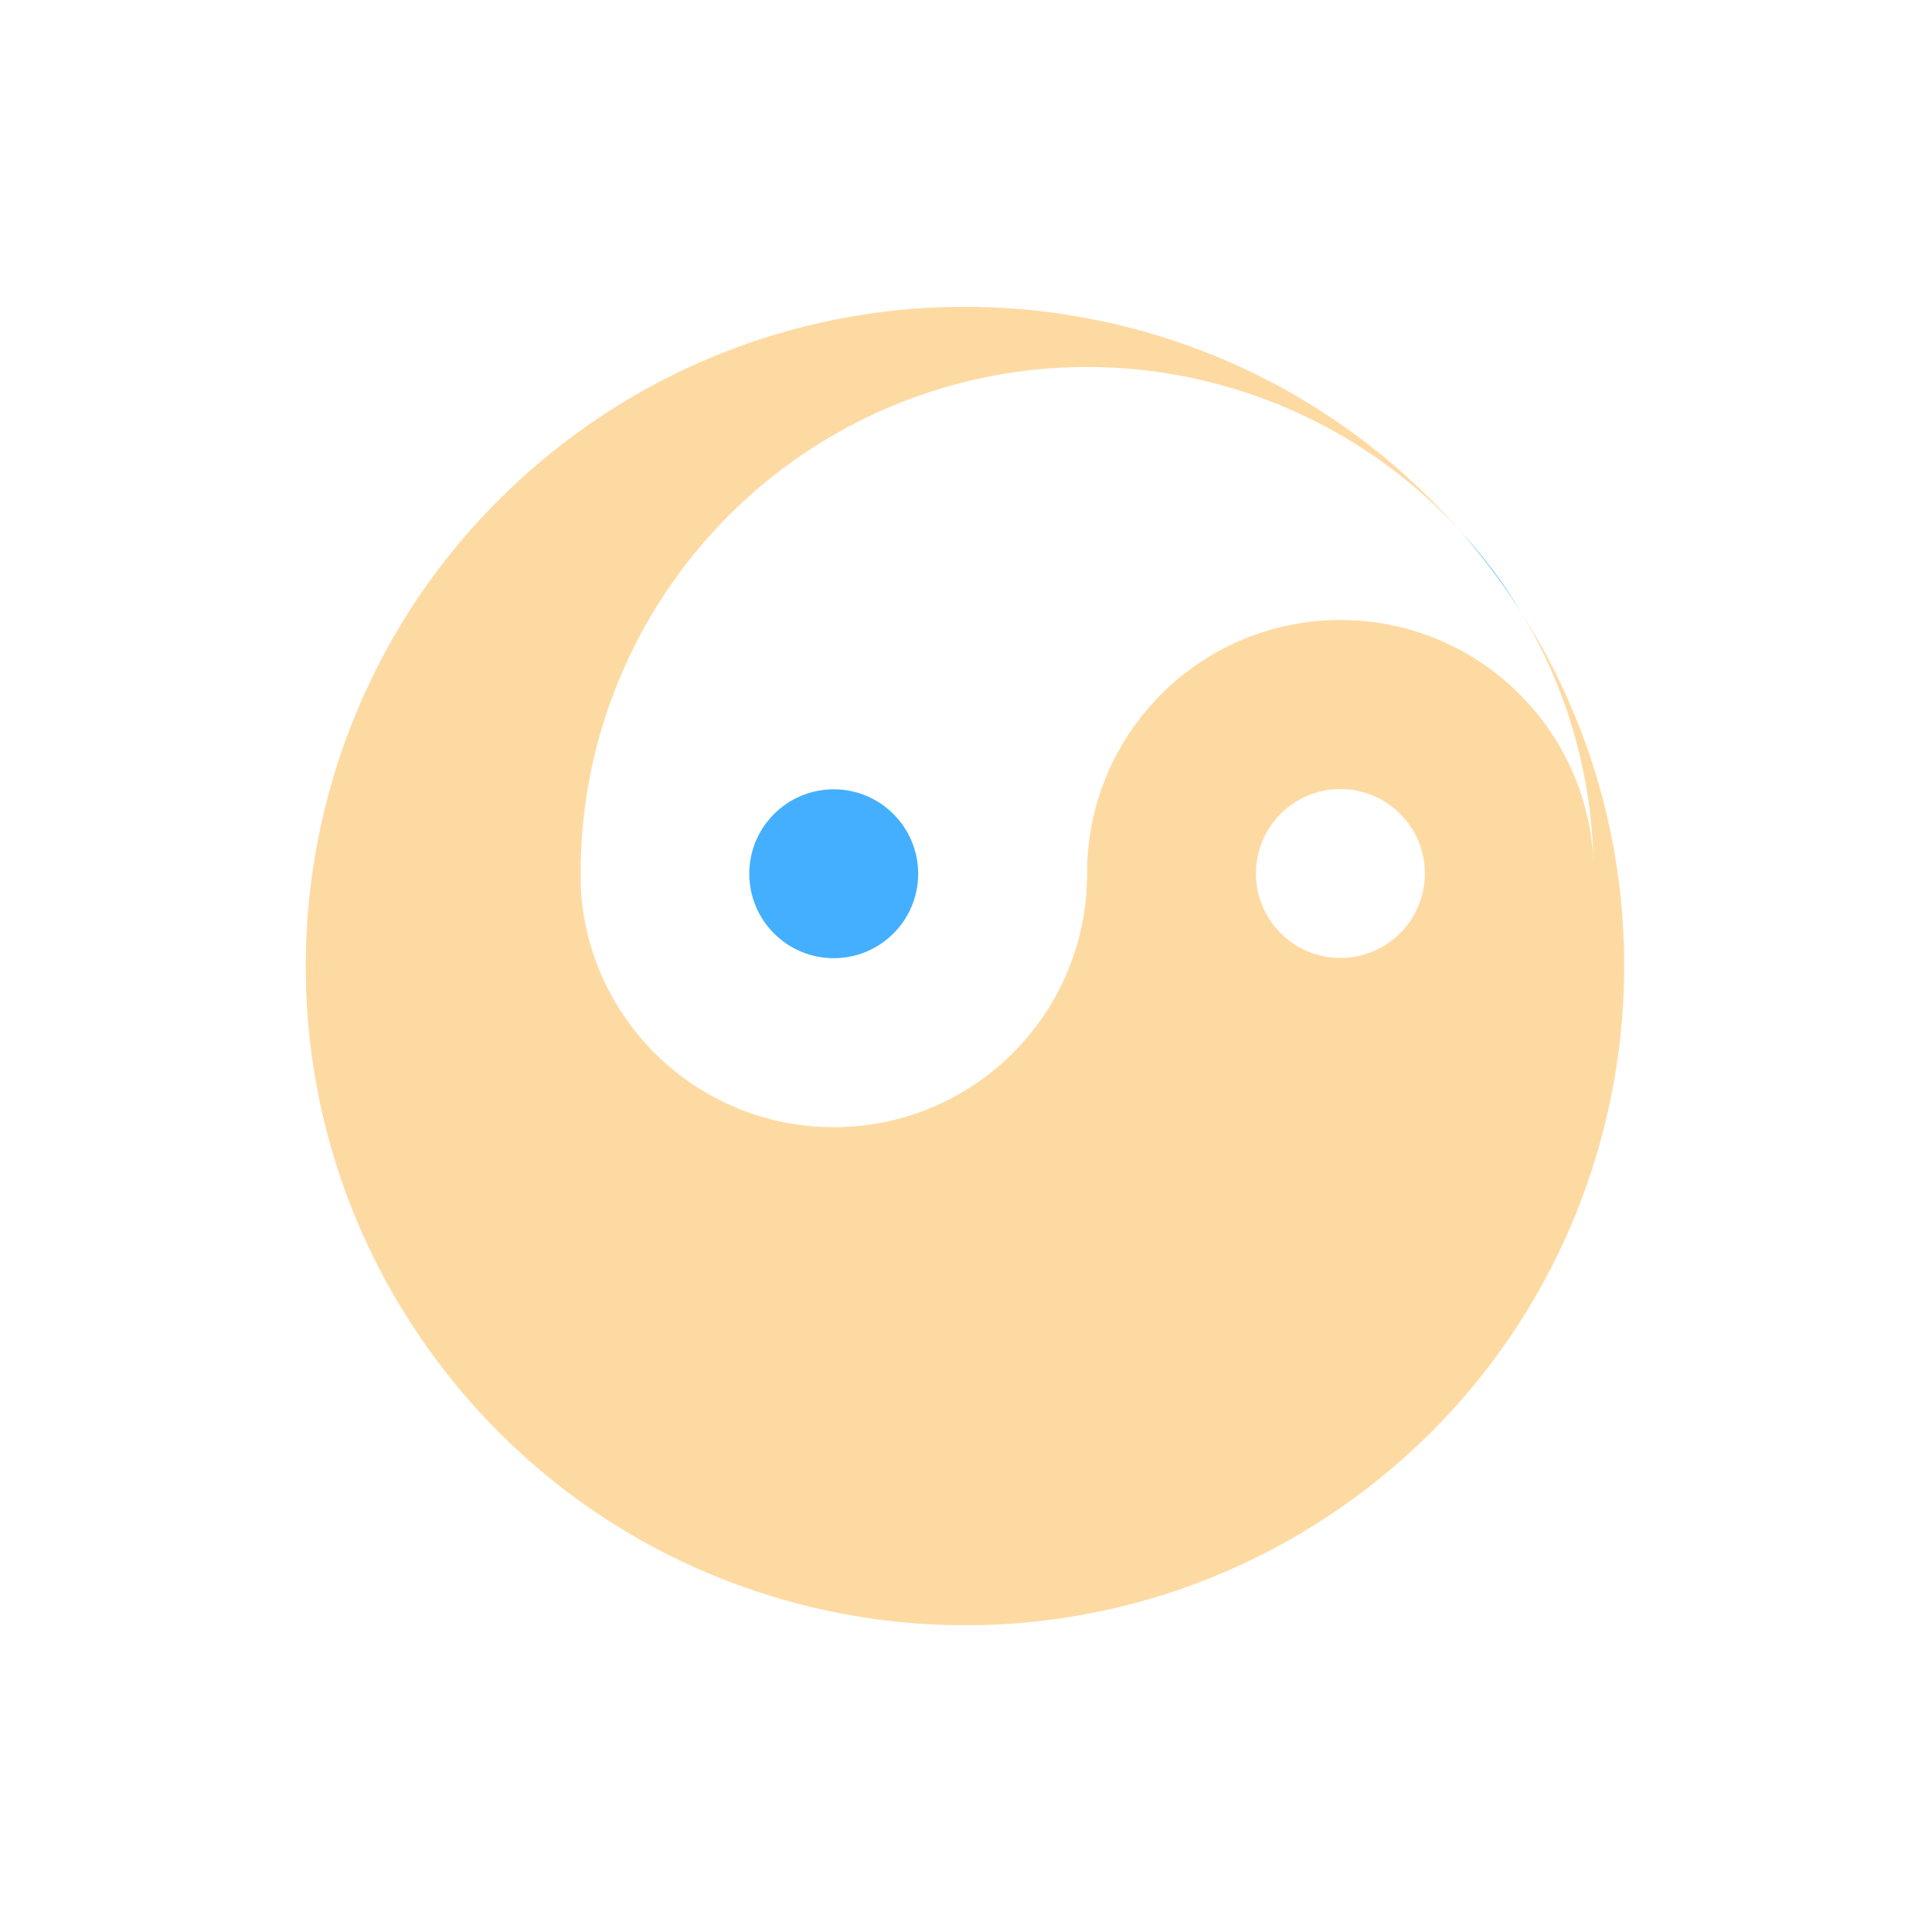
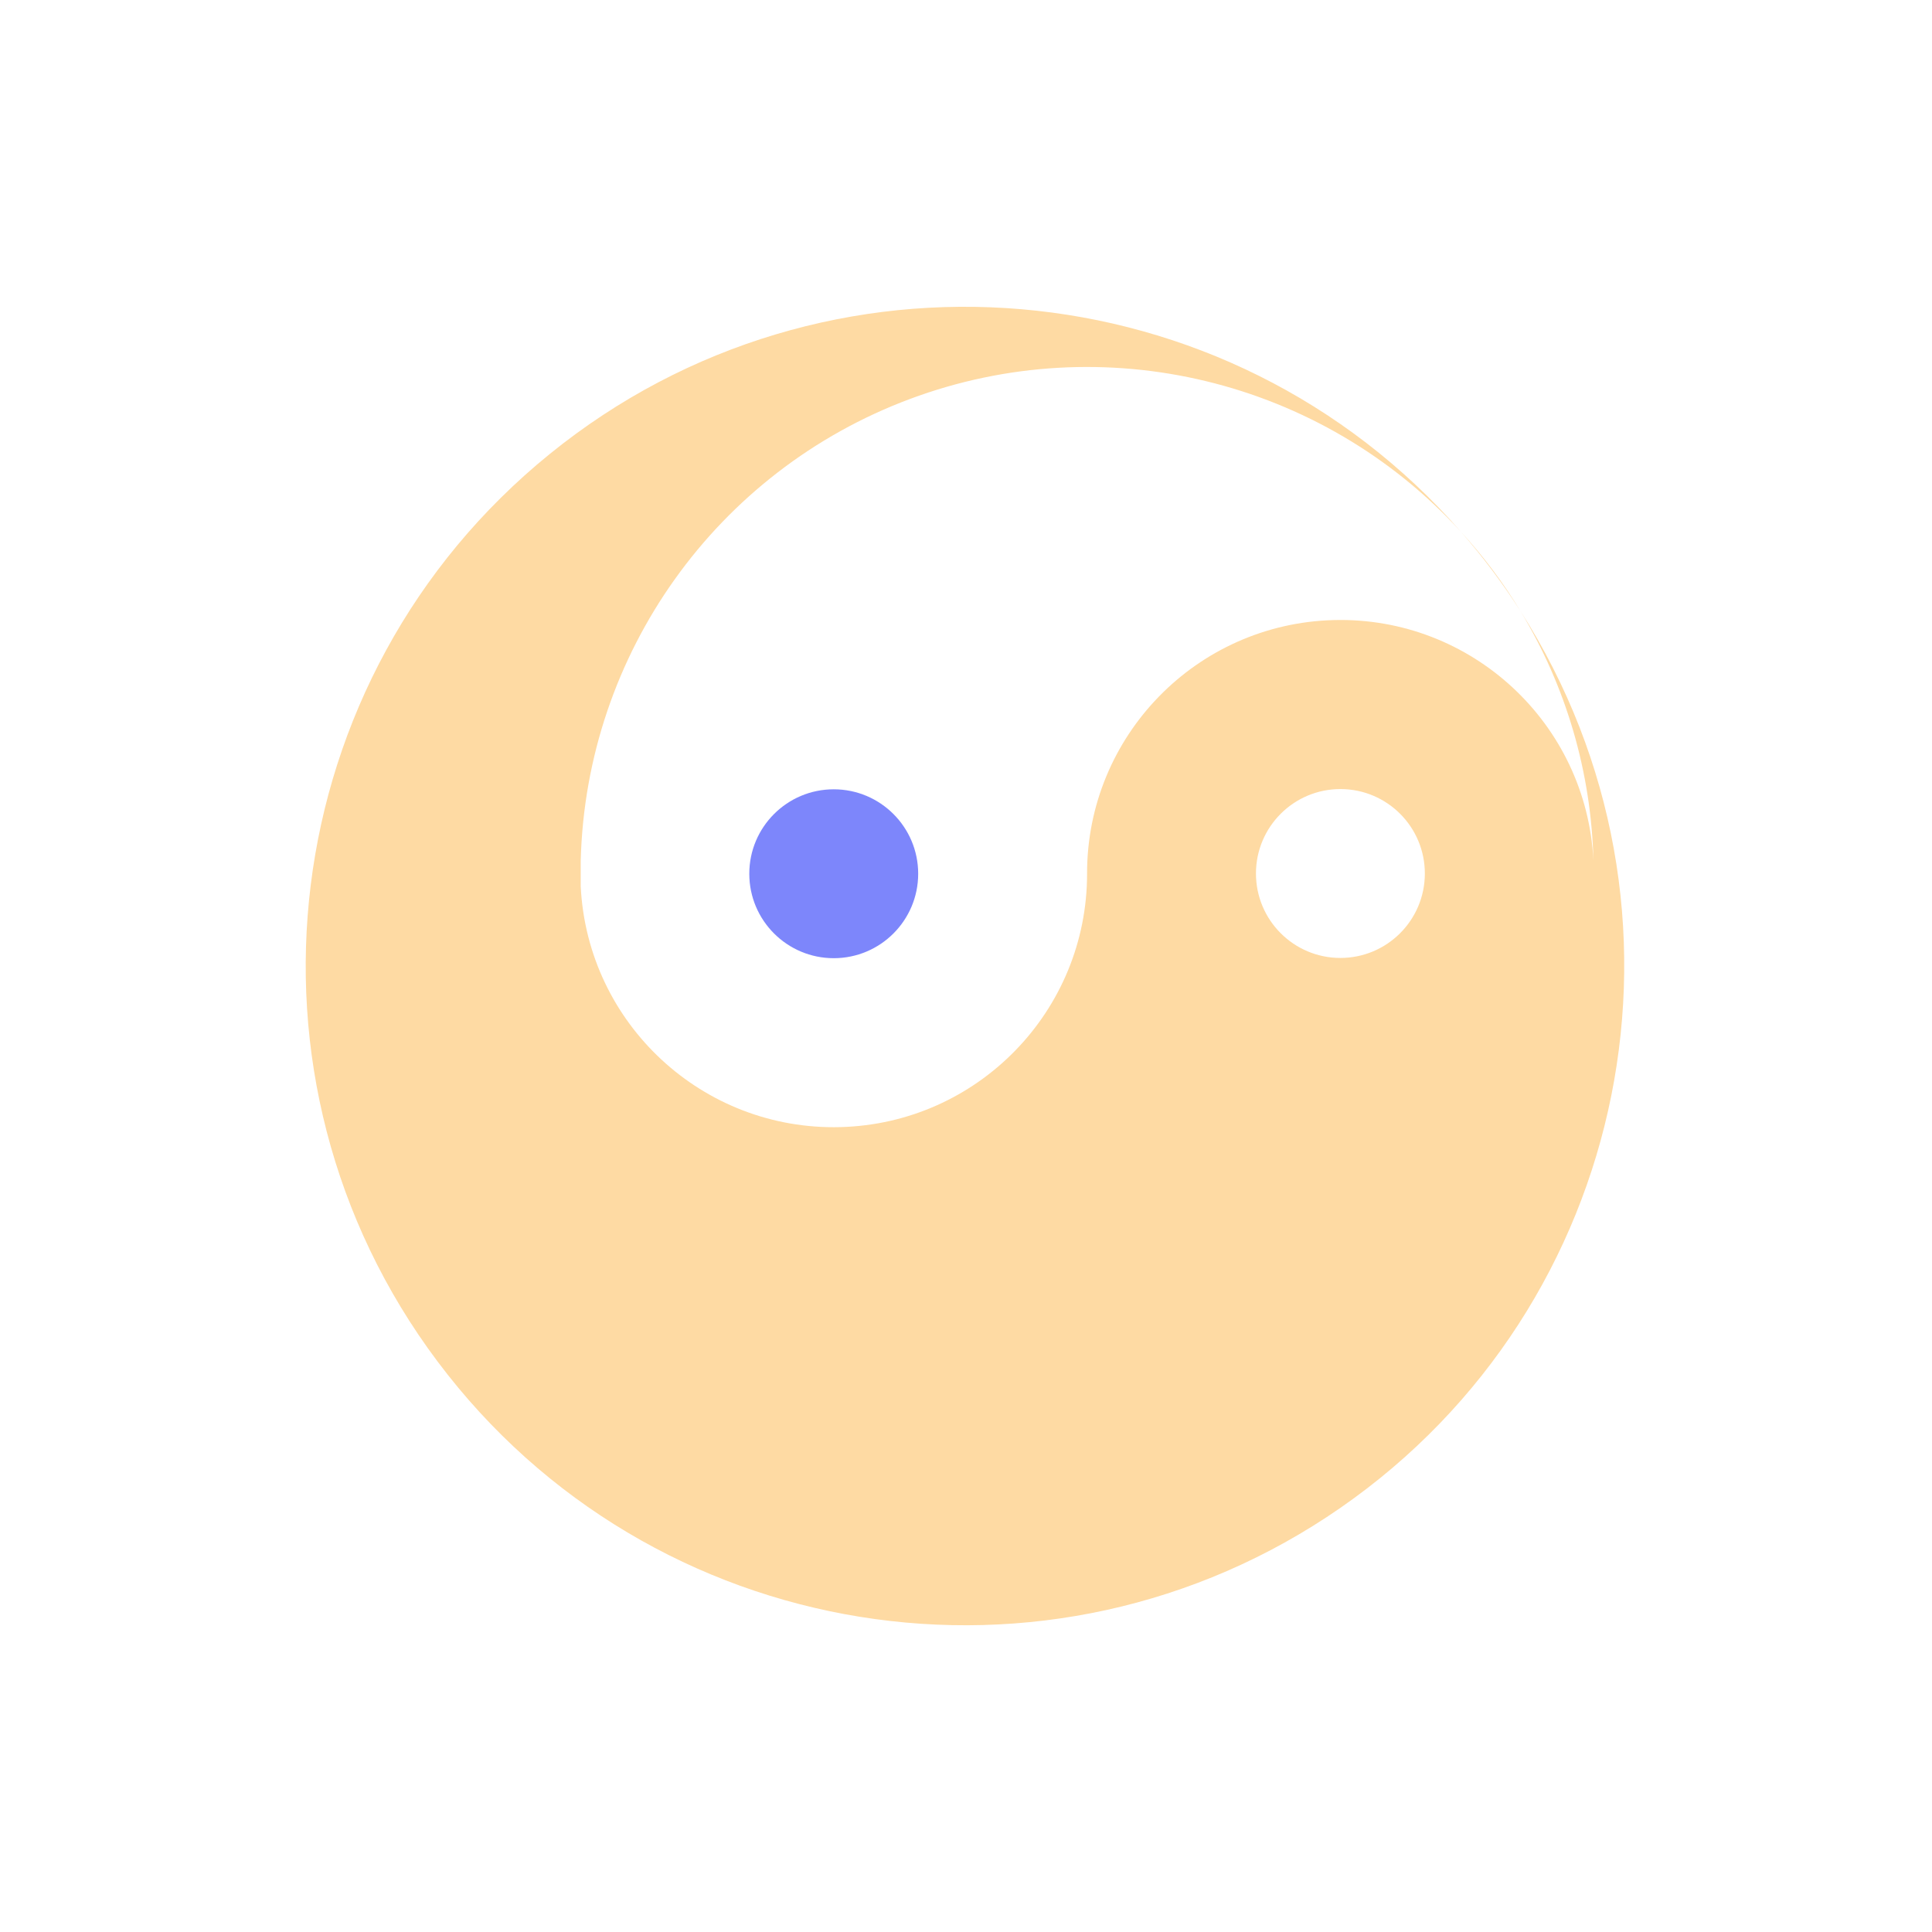
<svg xmlns="http://www.w3.org/2000/svg" id="图层_1" data-name="图层 1" viewBox="0 0 240 240">
-   <defs>
-     <style>.cls-1{fill:#fedaa3;}.cls-2{fill:#44afff;}</style>
-   </defs>
-   <path class="cls-2" d="M181.51,66.09a81.24,81.24,0,0,1,7.36,9.81A62.51,62.51,0,0,0,181.51,66.09Z" />
-   <circle class="cls-2" cx="103.57" cy="108.54" r="10.49" />
-   <path class="cls-1" d="M188.87,75.9a62.65,62.65,0,0,1,9.07,31,31.47,31.47,0,0,0-62.9,1.62,31.47,31.47,0,0,1-62.9,1.62c0-.54,0-1.08,0-1.62s0-1.08,0-1.62A62.92,62.92,0,0,1,181.51,66.09a81.89,81.89,0,1,0,7.36,9.81ZM166.51,119A10.49,10.49,0,1,1,177,108.54,10.49,10.49,0,0,1,166.51,119Z" />
+   <g>
+     <path d="M181.51,66.09a81.24,81.24,0,0,1,7.36,9.81A62.51,62.51,0,0,0,181.51,66.09Z" style="fill: #fedaa3" />
+     <circle cx="103.57" cy="108.54" r="10.49" style="fill: #7d86fb" />
+     <path d="M188.87,75.9a62.65,62.65,0,0,1,9.07,31,31.47,31.47,0,0,0-62.9,1.62,31.47,31.47,0,0,1-62.9,1.62c0-.54,0-1.08,0-1.62s0-1.08,0-1.62A62.92,62.92,0,0,1,181.51,66.09a81.89,81.89,0,1,0,7.36,9.81ZM166.51,119A10.49,10.49,0,1,1,177,108.54,10.49,10.49,0,0,1,166.51,119Z" style="fill: #fedaa3" />
+   </g>
</svg>
